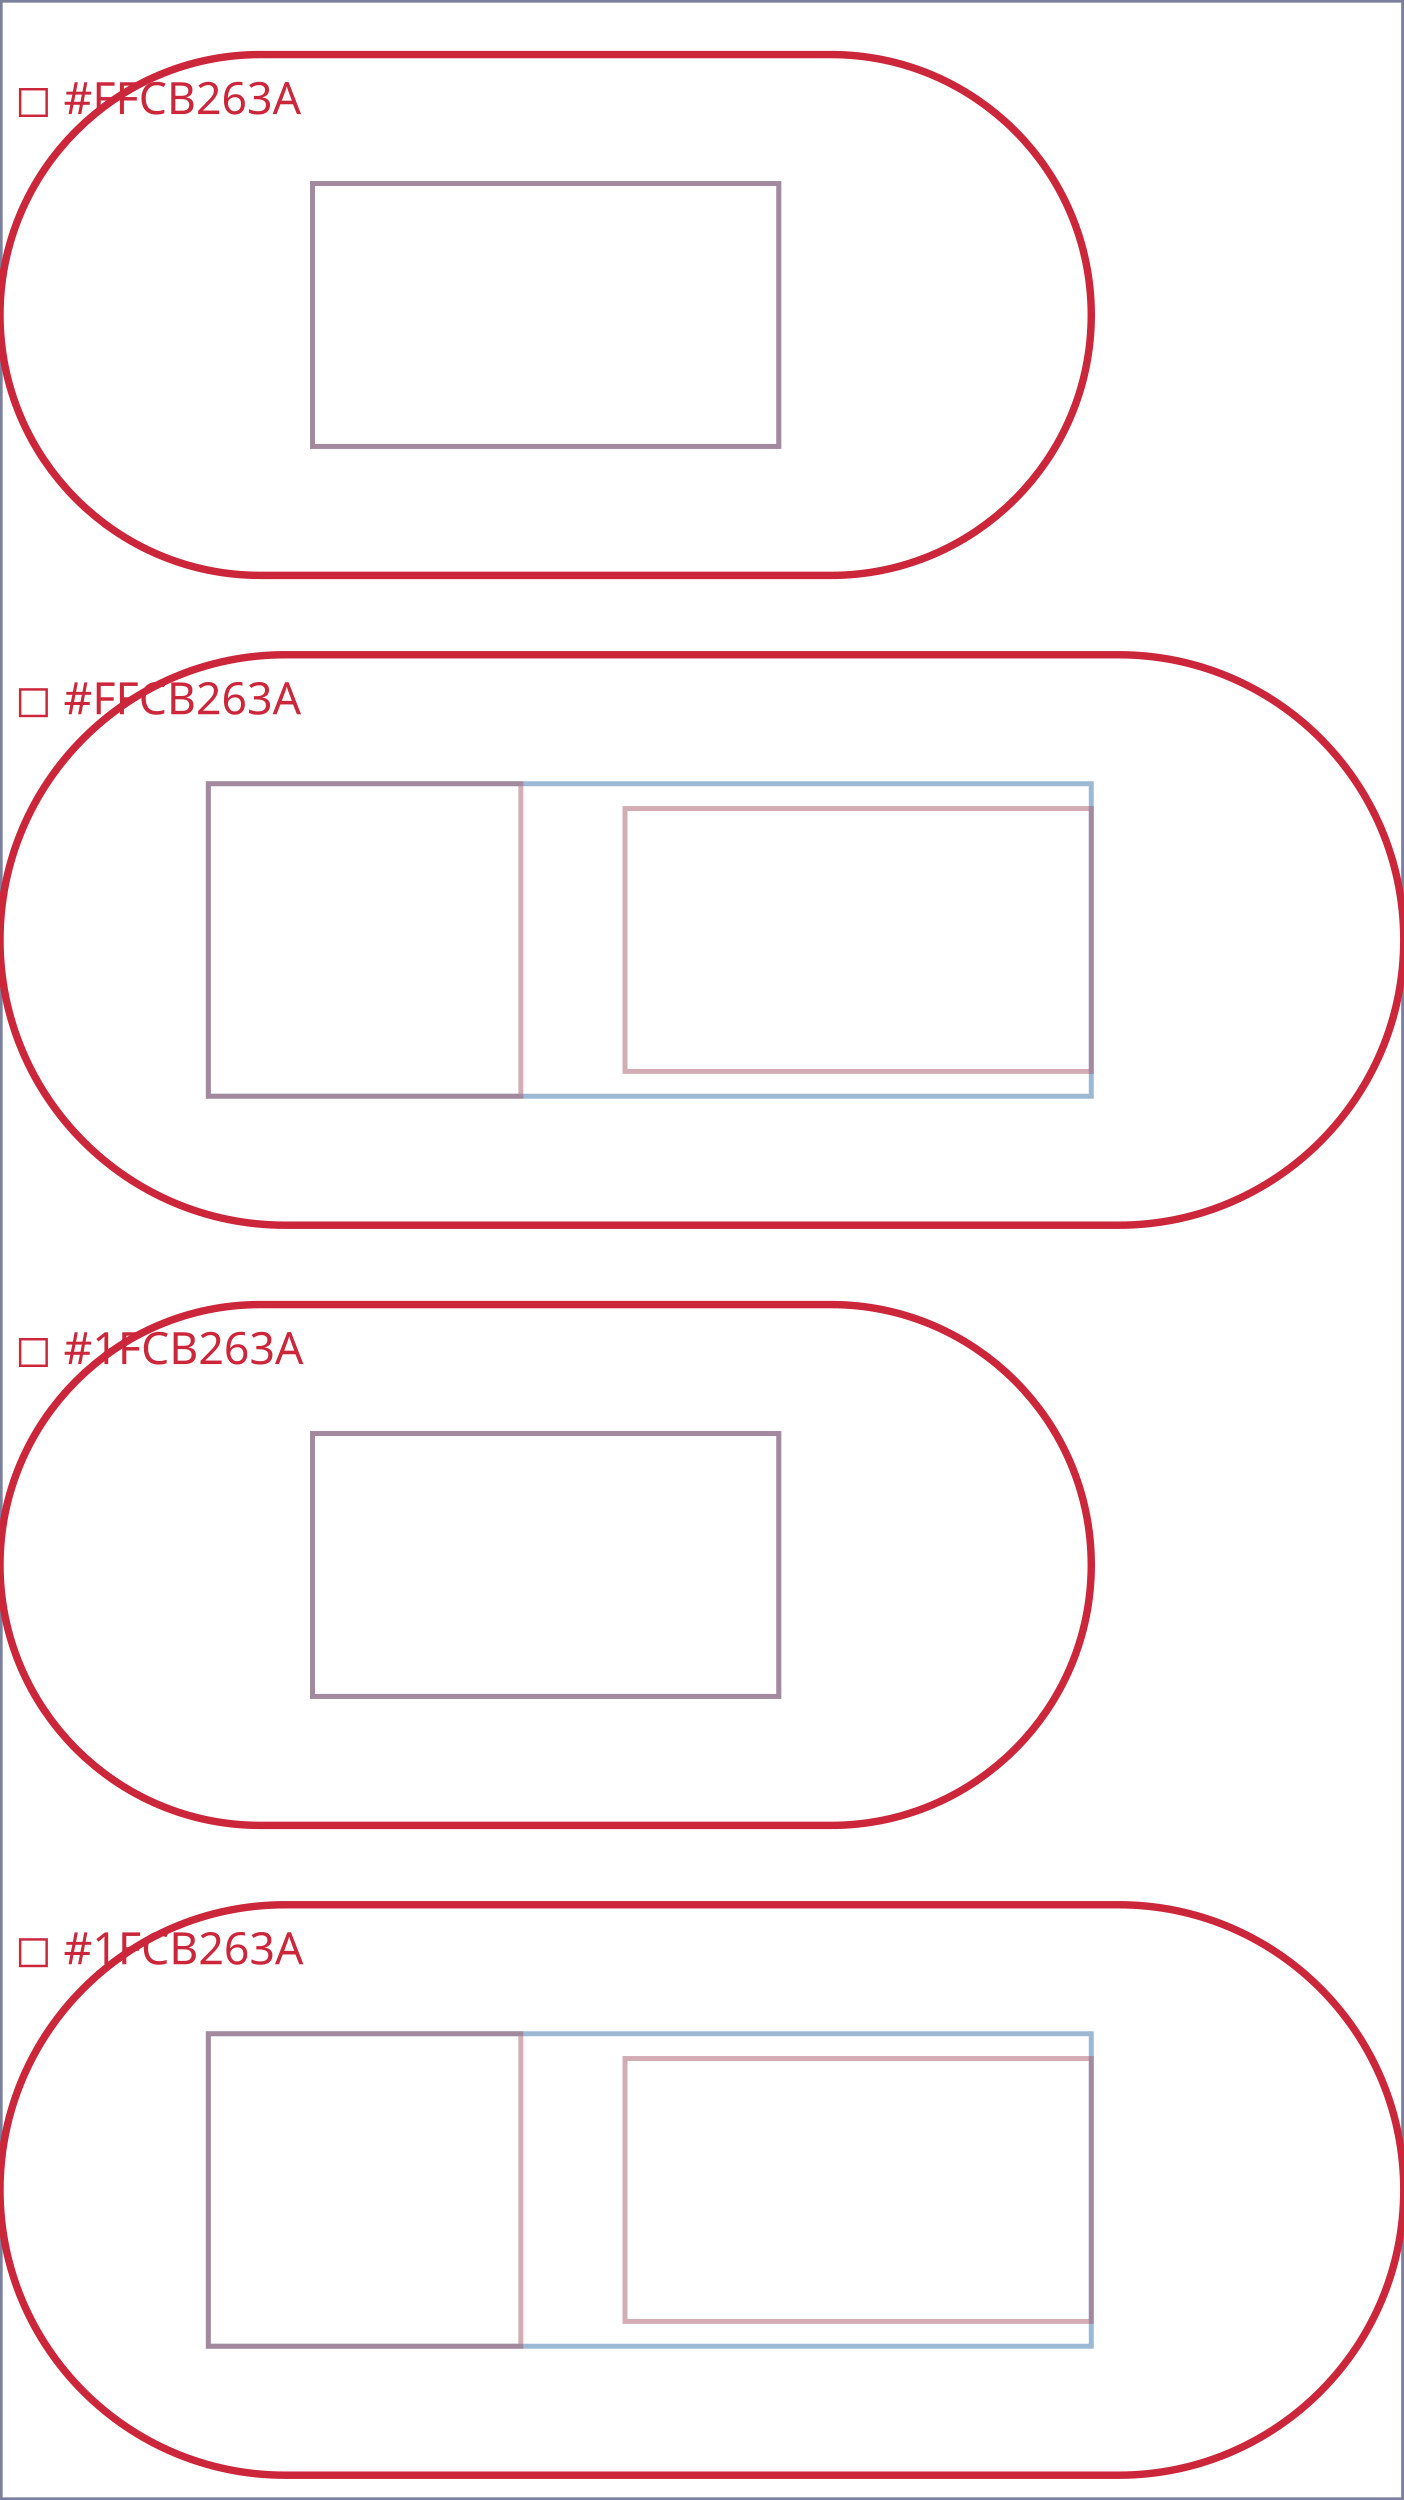
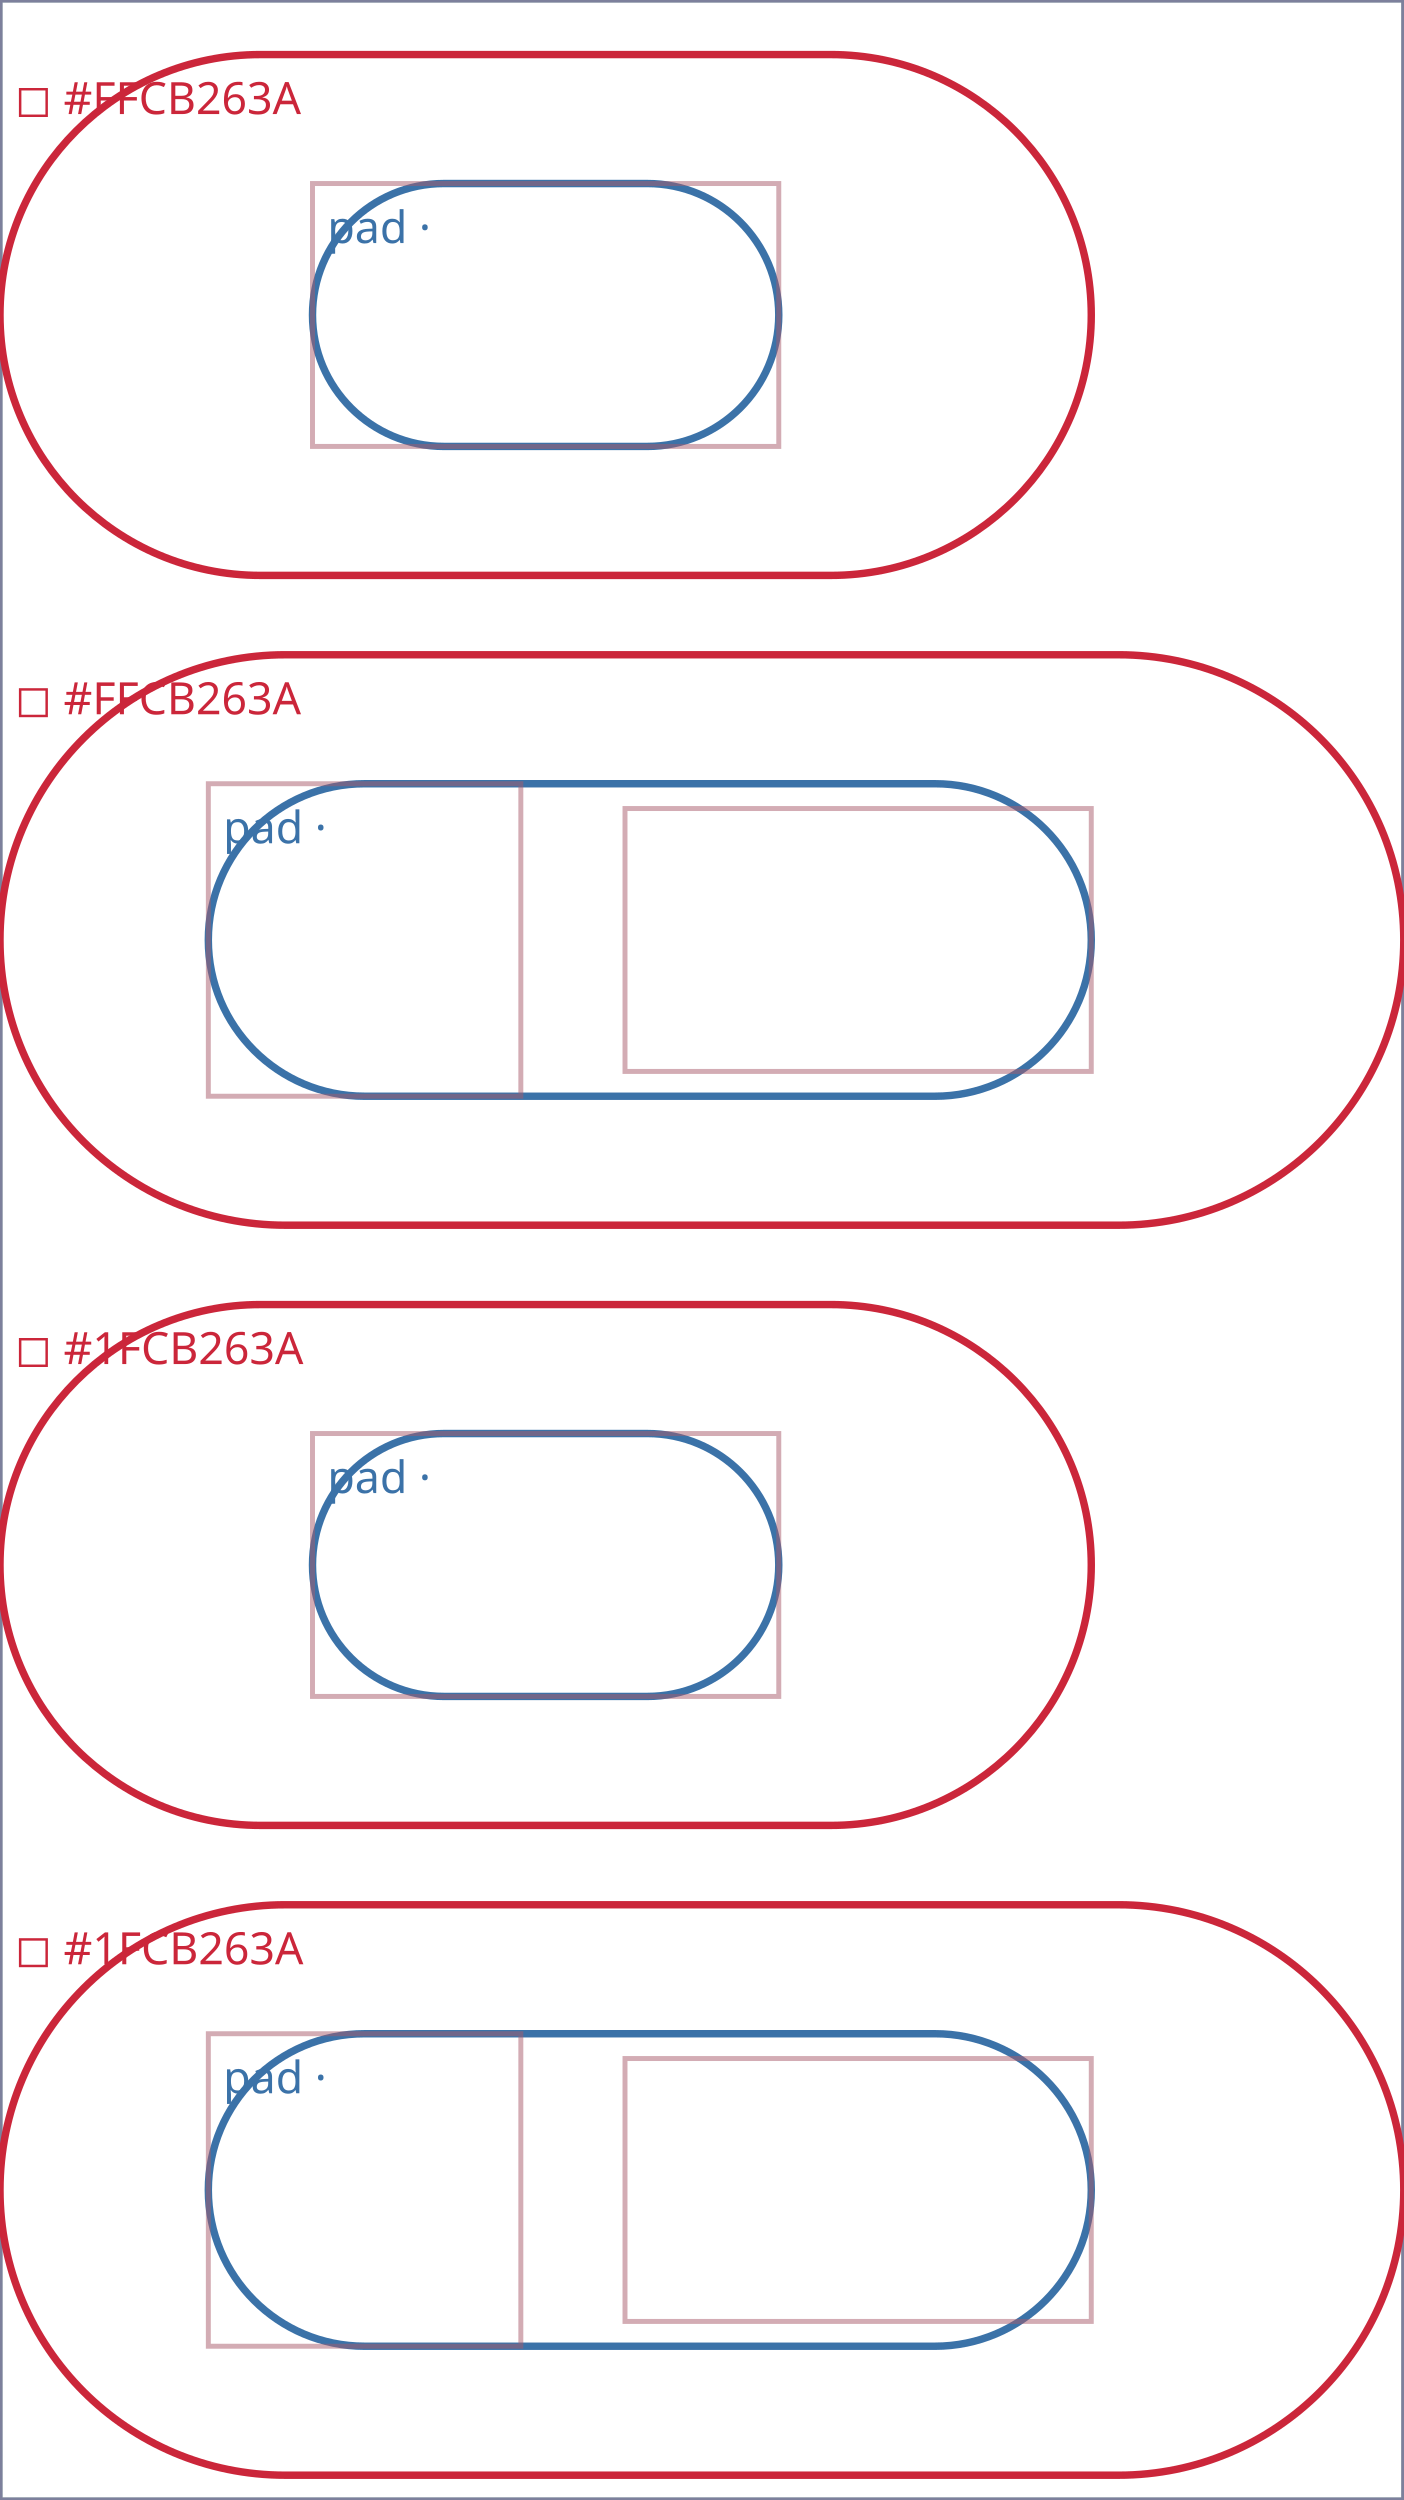
<svg xmlns="http://www.w3.org/2000/svg" viewBox="0 0 283 504" width="283" height="504" role="img" aria-label="outlined-error-button layout wireframe">
  <rect width="283" height="504" fill="#ffffff" />
  <g>
    <rect x="0" y="0" width="283" height="504" fill="none" fill-opacity="0" stroke="#5B6470" stroke-width="1" stroke-opacity="0.5" />
  </g>
  <g>
    <rect x="0" y="0" width="283" height="504" fill="none" fill-opacity="0" stroke="#2E7D6B" stroke-width="1" stroke-opacity="0.5" />
  </g>
  <g>
    <rect x="0" y="0" width="283" height="504" fill="none" fill-opacity="0" stroke="#8E6BA8" stroke-width="1" stroke-opacity="0.5" />
  </g>
  <g>
    <path d="M52.5,11 H167.5 A52.5,52.5 0 0 1 220,63.5 V63.5 A52.5,52.5 0 0 1 167.5,116 H52.5 A52.5,52.5 0 0 1 0,63.5 V63.5 A52.5,52.5 0 0 1 52.5,11 Z" fill="none" fill-opacity="0" stroke="#CB263A" stroke-width="1.5" stroke-opacity="1" />
    <text x="3" y="23" font-family="system-ui, sans-serif" font-size="9" fill="#CB263A">◻ #FFCB263A</text>
  </g>
  <g>
-     <rect x="63" y="37" width="94" height="53" fill="none" fill-opacity="0" stroke="#3B72A8" stroke-width="1" stroke-opacity="0.5" />
+     <path d="M89.5,37 H130.5 A26.5,26.5 0 0 1 157,63.5 V63.5 A26.5,26.5 0 0 1 130.5,90 H89.5 A26.5,26.5 0 0 1 63,63.5 V63.5 A26.5,26.5 0 0 1 89.5,37 Z" fill="none" fill-opacity="0" stroke="#3B72A8" stroke-width="1.5" stroke-opacity="1" />
+     <text x="66" y="49" font-family="system-ui, sans-serif" font-size="9" fill="#3B72A8">pad ·</text>
  </g>
  <g>
    <rect x="63" y="37" width="94" height="53" fill="none" fill-opacity="0" stroke="#A85B6B" stroke-width="1" stroke-opacity="0.5" />
  </g>
  <g>
    <path d="M57.5,132 H225.5 A57.5,57.5 0 0 1 283,189.5 V189.5 A57.5,57.5 0 0 1 225.5,247 H57.5 A57.5,57.5 0 0 1 0,189.5 V189.5 A57.5,57.5 0 0 1 57.5,132 Z" fill="none" fill-opacity="0" stroke="#CB263A" stroke-width="1.5" stroke-opacity="1" />
    <text x="3" y="144" font-family="system-ui, sans-serif" font-size="9" fill="#CB263A">◻ #FFCB263A</text>
  </g>
  <g>
-     <rect x="42" y="158" width="178" height="63" fill="none" fill-opacity="0" stroke="#3B72A8" stroke-width="1" stroke-opacity="0.5" />
+     <path d="M73.5,158 H188.5 A31.5,31.5 0 0 1 220,189.5 V189.5 A31.5,31.5 0 0 1 188.5,221 H73.5 A31.5,31.5 0 0 1 42,189.5 V189.5 A31.5,31.5 0 0 1 73.5,158 Z" fill="none" fill-opacity="0" stroke="#3B72A8" stroke-width="1.5" stroke-opacity="1" />
+     <text x="45" y="170" font-family="system-ui, sans-serif" font-size="9" fill="#3B72A8">pad ·</text>
  </g>
  <g>
    <rect x="42" y="158" width="63" height="63" fill="none" fill-opacity="0" stroke="#A85B6B" stroke-width="1" stroke-opacity="0.5" />
  </g>
  <g>
    <rect x="126" y="163" width="94" height="53" fill="none" fill-opacity="0" stroke="#A85B6B" stroke-width="1" stroke-opacity="0.5" />
  </g>
  <g>
    <path d="M52.5,263 H167.5 A52.5,52.5 0 0 1 220,315.5 V315.5 A52.5,52.5 0 0 1 167.5,368 H52.5 A52.5,52.5 0 0 1 0,315.5 V315.5 A52.5,52.5 0 0 1 52.5,263 Z" fill="none" fill-opacity="0" stroke="#CB263A" stroke-width="1.5" stroke-opacity="1" />
    <text x="3" y="275" font-family="system-ui, sans-serif" font-size="9" fill="#CB263A">◻ #1FCB263A</text>
  </g>
  <g>
-     <rect x="63" y="289" width="94" height="53" fill="none" fill-opacity="0" stroke="#3B72A8" stroke-width="1" stroke-opacity="0.5" />
+     <path d="M89.5,289 H130.5 A26.5,26.5 0 0 1 157,315.5 V315.5 A26.5,26.5 0 0 1 130.5,342 H89.5 A26.5,26.5 0 0 1 63,315.5 V315.5 A26.5,26.5 0 0 1 89.5,289 Z" fill="none" fill-opacity="0" stroke="#3B72A8" stroke-width="1.5" stroke-opacity="1" />
+     <text x="66" y="301" font-family="system-ui, sans-serif" font-size="9" fill="#3B72A8">pad ·</text>
  </g>
  <g>
    <rect x="63" y="289" width="94" height="53" fill="none" fill-opacity="0" stroke="#A85B6B" stroke-width="1" stroke-opacity="0.5" />
  </g>
  <g>
    <path d="M57.5,384 H225.5 A57.5,57.5 0 0 1 283,441.5 V441.5 A57.5,57.5 0 0 1 225.5,499 H57.5 A57.5,57.5 0 0 1 0,441.5 V441.5 A57.5,57.5 0 0 1 57.5,384 Z" fill="none" fill-opacity="0" stroke="#CB263A" stroke-width="1.5" stroke-opacity="1" />
    <text x="3" y="396" font-family="system-ui, sans-serif" font-size="9" fill="#CB263A">◻ #1FCB263A</text>
  </g>
  <g>
-     <rect x="42" y="410" width="178" height="63" fill="none" fill-opacity="0" stroke="#3B72A8" stroke-width="1" stroke-opacity="0.5" />
+     <path d="M73.5,410 H188.5 A31.5,31.5 0 0 1 220,441.5 V441.5 A31.5,31.5 0 0 1 188.5,473 H73.5 A31.5,31.5 0 0 1 42,441.5 V441.5 A31.5,31.5 0 0 1 73.5,410 Z" fill="none" fill-opacity="0" stroke="#3B72A8" stroke-width="1.5" stroke-opacity="1" />
+     <text x="45" y="422" font-family="system-ui, sans-serif" font-size="9" fill="#3B72A8">pad ·</text>
  </g>
  <g>
    <rect x="42" y="410" width="63" height="63" fill="none" fill-opacity="0" stroke="#A85B6B" stroke-width="1" stroke-opacity="0.5" />
  </g>
  <g>
    <rect x="126" y="415" width="94" height="53" fill="none" fill-opacity="0" stroke="#A85B6B" stroke-width="1" stroke-opacity="0.5" />
  </g>
</svg>
